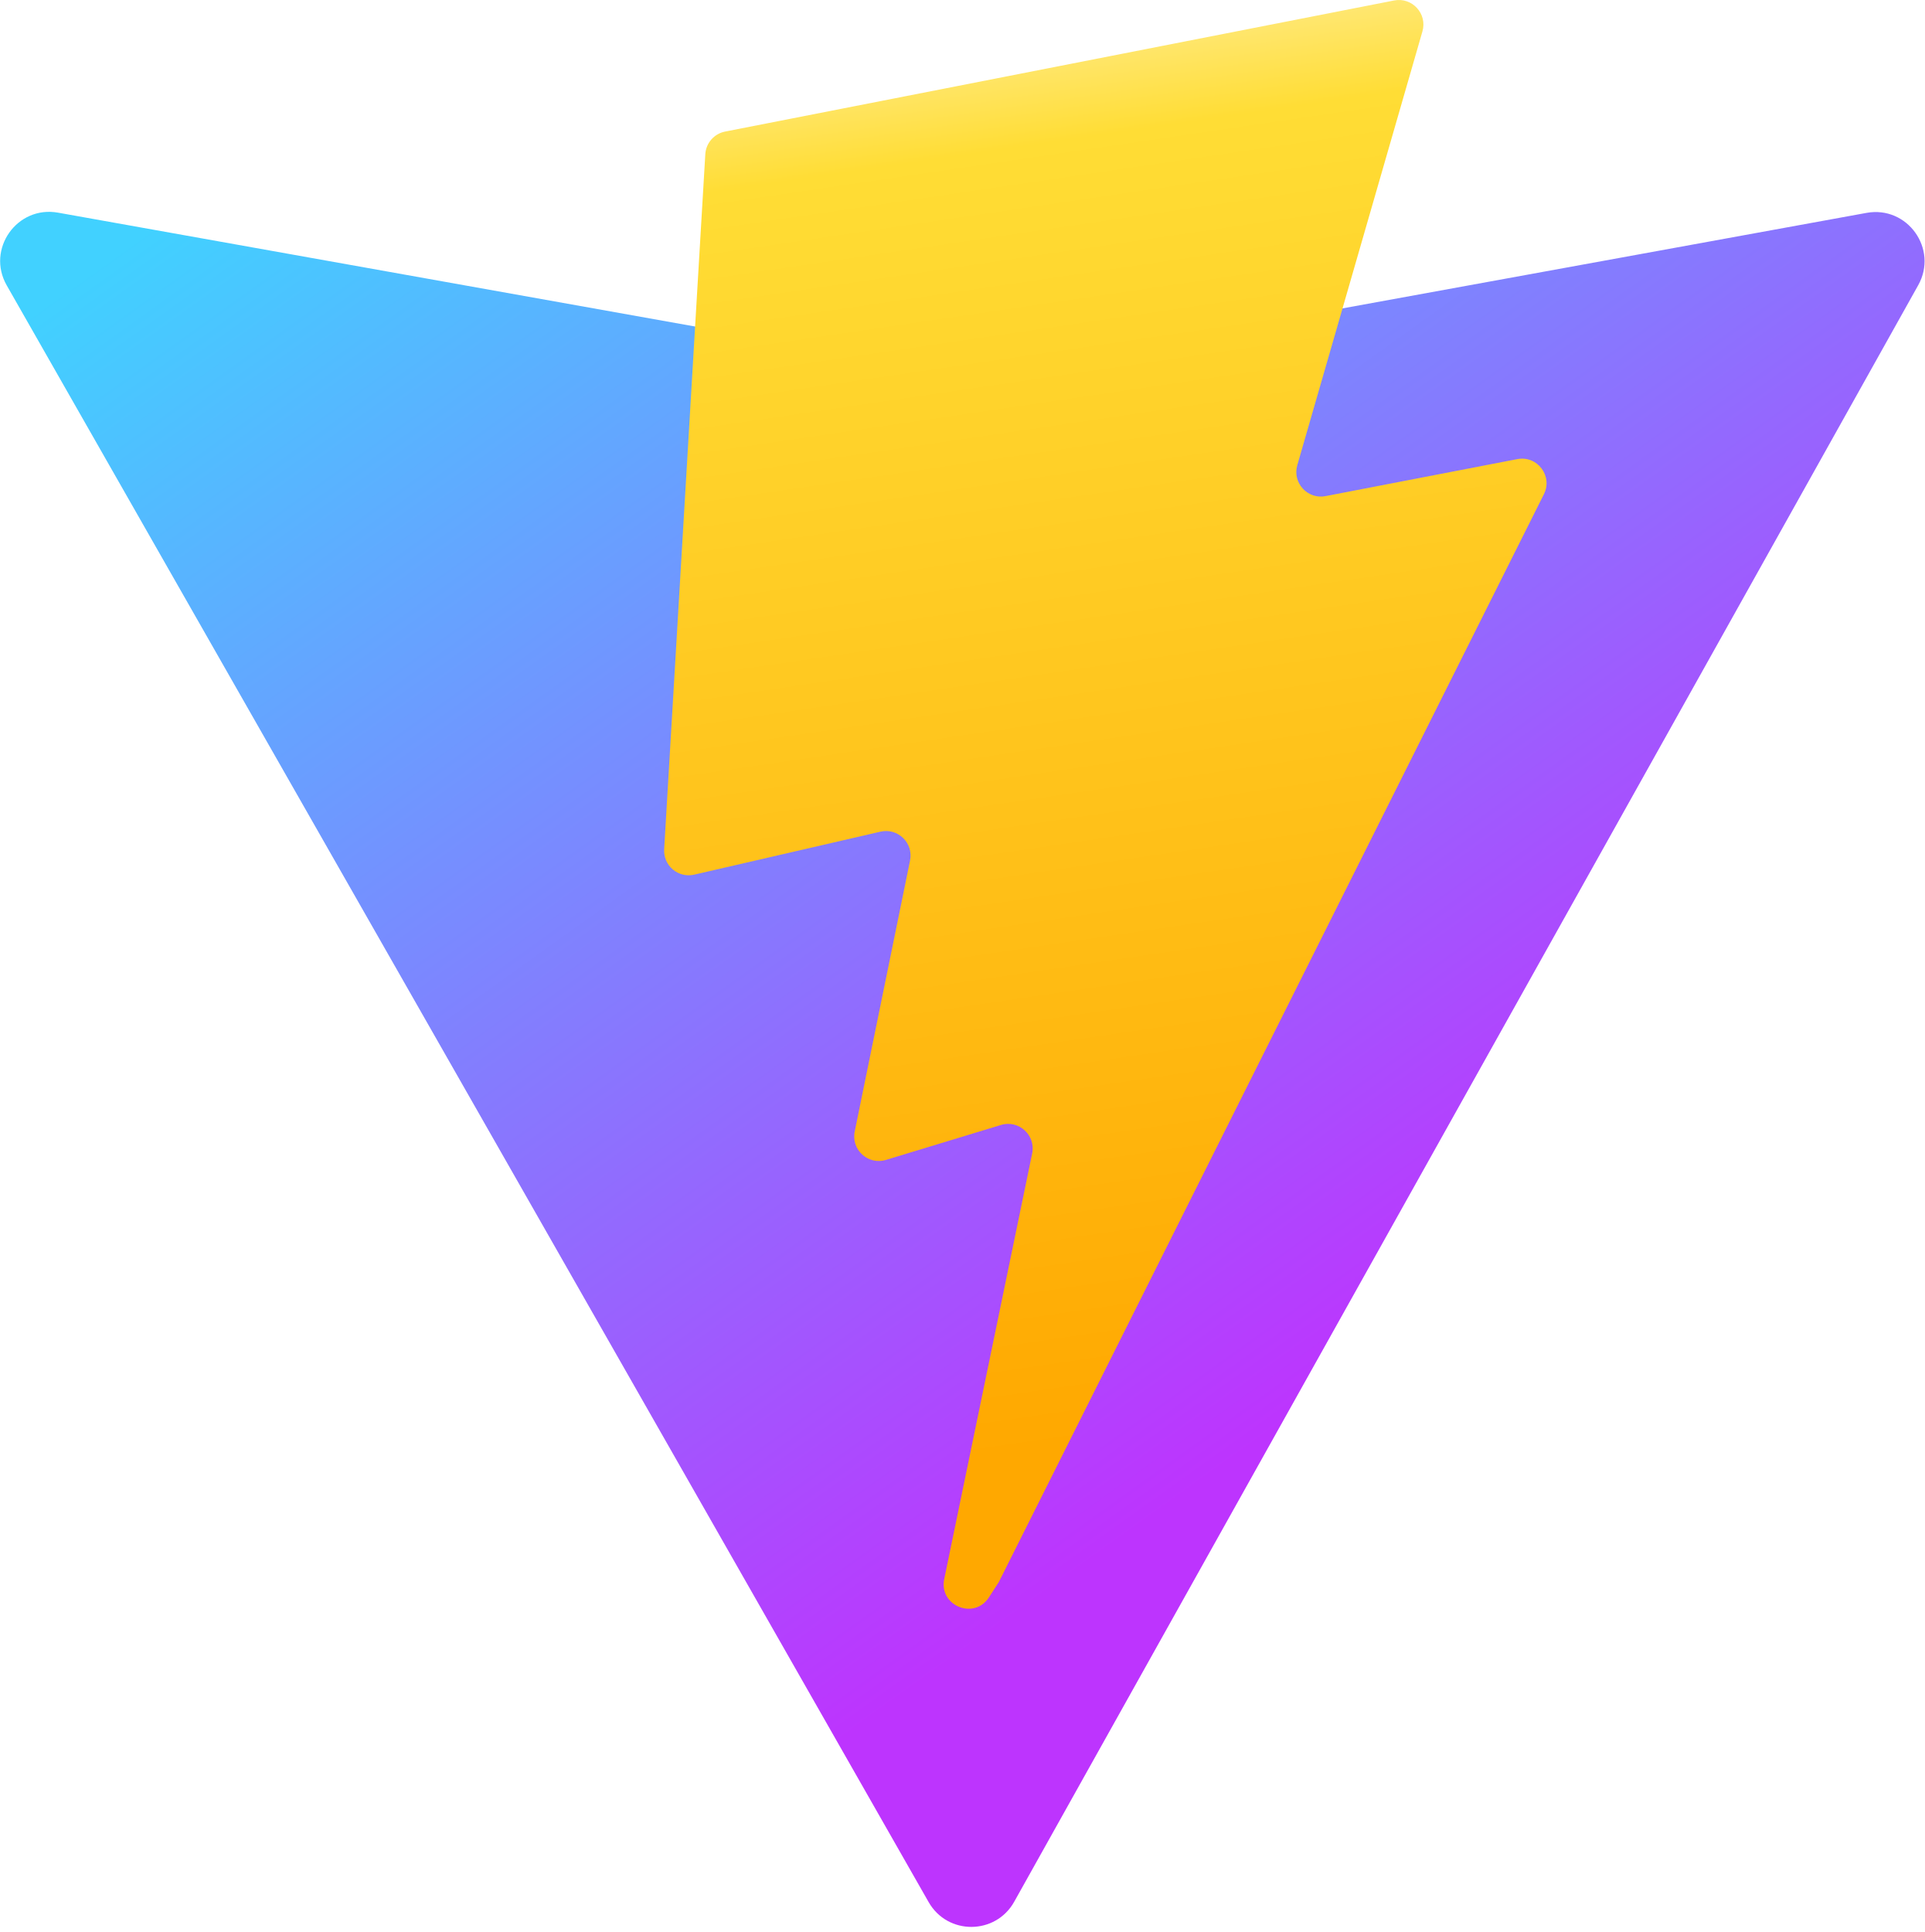
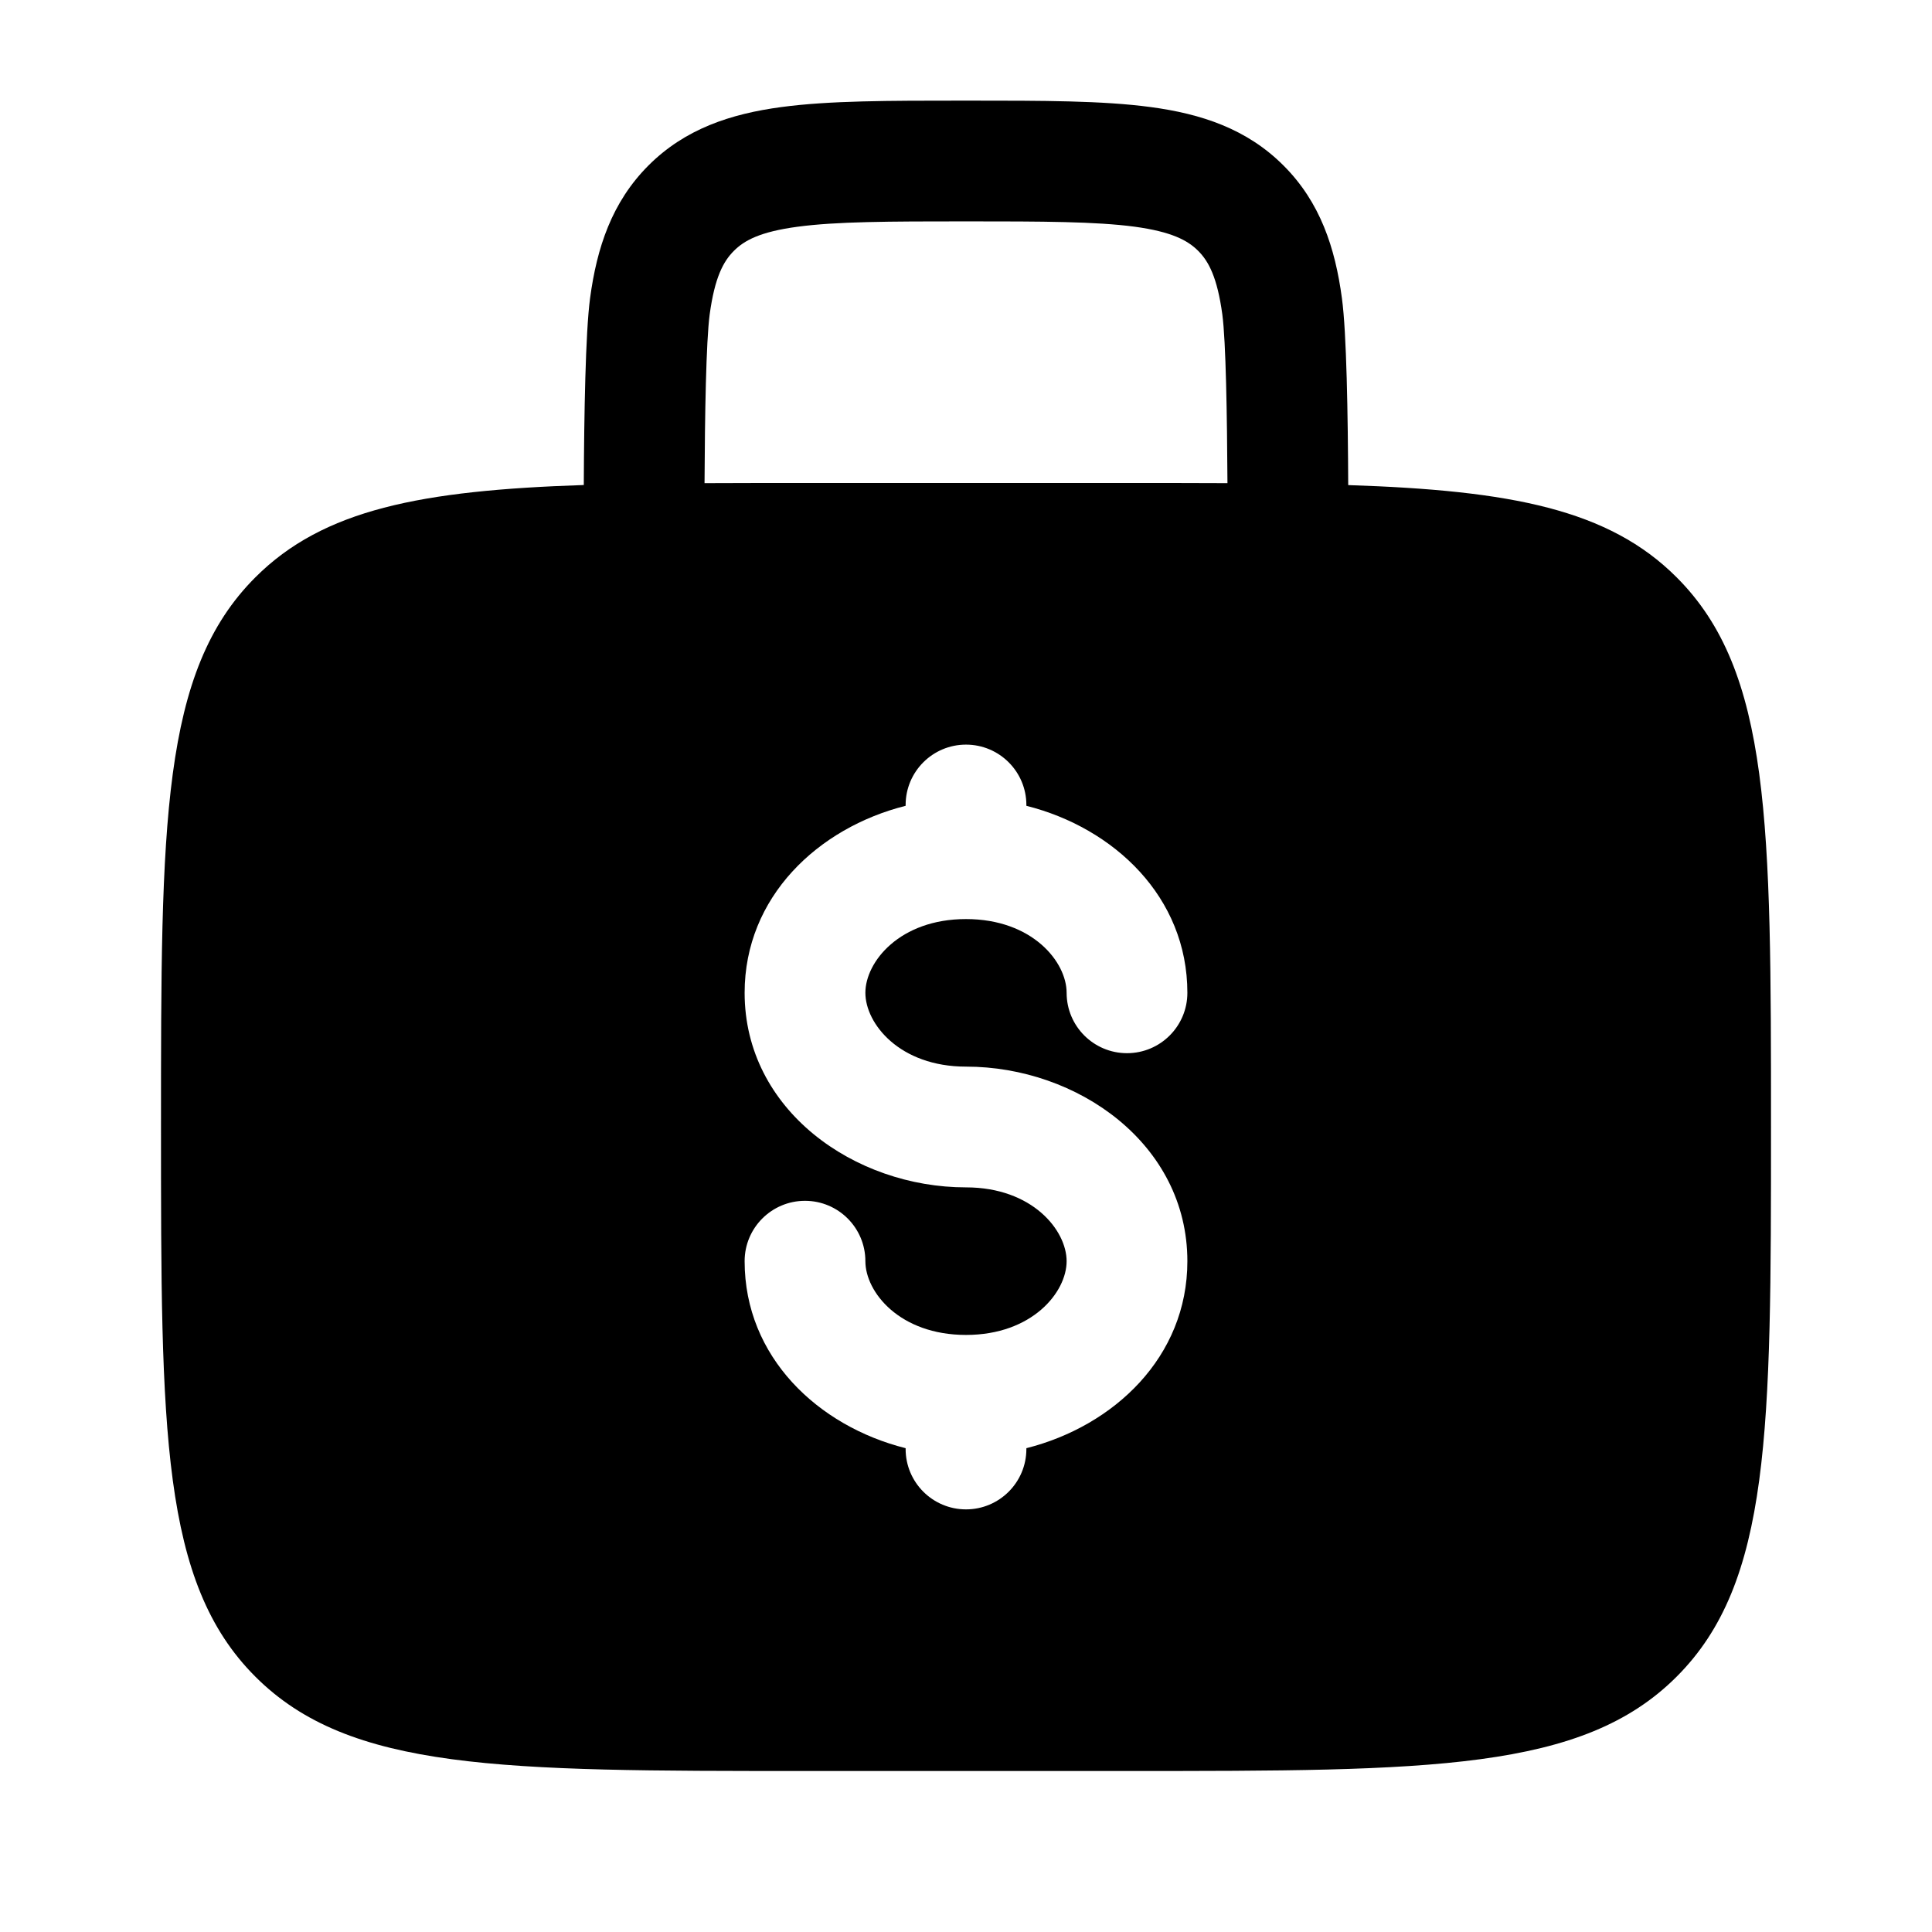
- <svg xmlns="http://www.w3.org/2000/svg" aria-hidden="true" role="img" class="iconify iconify--logos" width="31.88" height="32" preserveAspectRatio="xMidYMid meet" viewBox="0 0 256 257">
-   <defs>
-     <linearGradient id="IconifyId1813088fe1fbc01fb466" x1="-.828%" x2="57.636%" y1="7.652%" y2="78.411%">
-       <stop offset="0%" stop-color="#41D1FF" />
-       <stop offset="100%" stop-color="#BD34FE" />
-     </linearGradient>
-     <linearGradient id="IconifyId1813088fe1fbc01fb467" x1="43.376%" x2="50.316%" y1="2.242%" y2="89.03%">
-       <stop offset="0%" stop-color="#FFEA83" />
-       <stop offset="8.333%" stop-color="#FFDD35" />
-       <stop offset="100%" stop-color="#FFA800" />
-     </linearGradient>
-   </defs>
-   <path fill="url(#IconifyId1813088fe1fbc01fb466)" d="M255.153 37.938L134.897 252.976c-2.483 4.44-8.862 4.466-11.382.048L.875 37.958c-2.746-4.814 1.371-10.646 6.827-9.67l120.385 21.517a6.537 6.537 0 0 0 2.322-.004l117.867-21.483c5.438-.991 9.574 4.796 6.877 9.62Z" />
-   <path fill="url(#IconifyId1813088fe1fbc01fb467)" d="M185.432.063L96.44 17.501a3.268 3.268 0 0 0-2.634 3.014l-5.474 92.456a3.268 3.268 0 0 0 3.997 3.378l24.777-5.718c2.318-.535 4.413 1.507 3.936 3.838l-7.361 36.047c-.495 2.426 1.782 4.5 4.151 3.78l15.304-4.649c2.372-.72 4.652 1.36 4.15 3.788l-11.698 56.621c-.732 3.542 3.979 5.473 5.943 2.437l1.313-2.028l72.516-144.72c1.215-2.423-.88-5.186-3.54-4.672l-25.505 4.922c-2.396.462-4.435-1.77-3.759-4.114l16.646-57.705c.677-2.35-1.37-4.583-3.769-4.113Z" />
+ <svg xmlns="http://www.w3.org/2000/svg" width="512" height="512" viewBox="0 0 24 24">
+   <path fill="#000000" fill-rule="evenodd" d="M12.052 1.25h-.104c-.899 0-1.648 0-2.242.08c-.628.084-1.195.27-1.65.725c-.456.456-.642 1.023-.726 1.65c-.057.427-.074 1.446-.078 2.32c-2.022.067-3.237.303-4.08 1.147C2 8.343 2 10.229 2 14c0 3.771 0 5.657 1.172 6.828C4.343 22 6.229 22 10 22h4c3.771 0 5.657 0 6.828-1.172C22 19.657 22 17.771 22 14c0-3.771 0-5.657-1.172-6.828c-.843-.844-2.058-1.08-4.08-1.146c-.004-.875-.02-1.894-.078-2.32c-.084-.628-.27-1.195-.726-1.65c-.455-.456-1.022-.642-1.65-.726c-.594-.08-1.344-.08-2.242-.08Zm3.196 4.752c-.005-.847-.019-1.758-.064-2.097c-.063-.461-.17-.659-.3-.789c-.13-.13-.328-.237-.79-.3c-.482-.064-1.13-.066-2.094-.066s-1.612.002-2.095.067c-.461.062-.659.169-.789.3c-.13.13-.237.327-.3.788c-.045.34-.06 1.25-.064 2.097C9.143 6 9.56 6 10 6h4c.441 0 .857 0 1.248.002ZM12 9.25a.75.75 0 0 1 .75.75v.01c1.089.274 2 1.133 2 2.323a.75.75 0 0 1-1.5 0c0-.384-.426-.916-1.25-.916c-.824 0-1.25.532-1.25.916s.426.917 1.25.917c1.385 0 2.75.96 2.75 2.417c0 1.19-.911 2.048-2 2.323V18a.75.75 0 0 1-1.5 0v-.01c-1.089-.274-2-1.133-2-2.323a.75.75 0 0 1 1.5 0c0 .384.426.916 1.25.916c.824 0 1.25-.532 1.25-.916s-.426-.917-1.25-.917c-1.385 0-2.75-.96-2.75-2.417c0-1.19.911-2.049 2-2.323V10a.75.75 0 0 1 .75-.75Z" clip-rule="evenodd" />
</svg>
